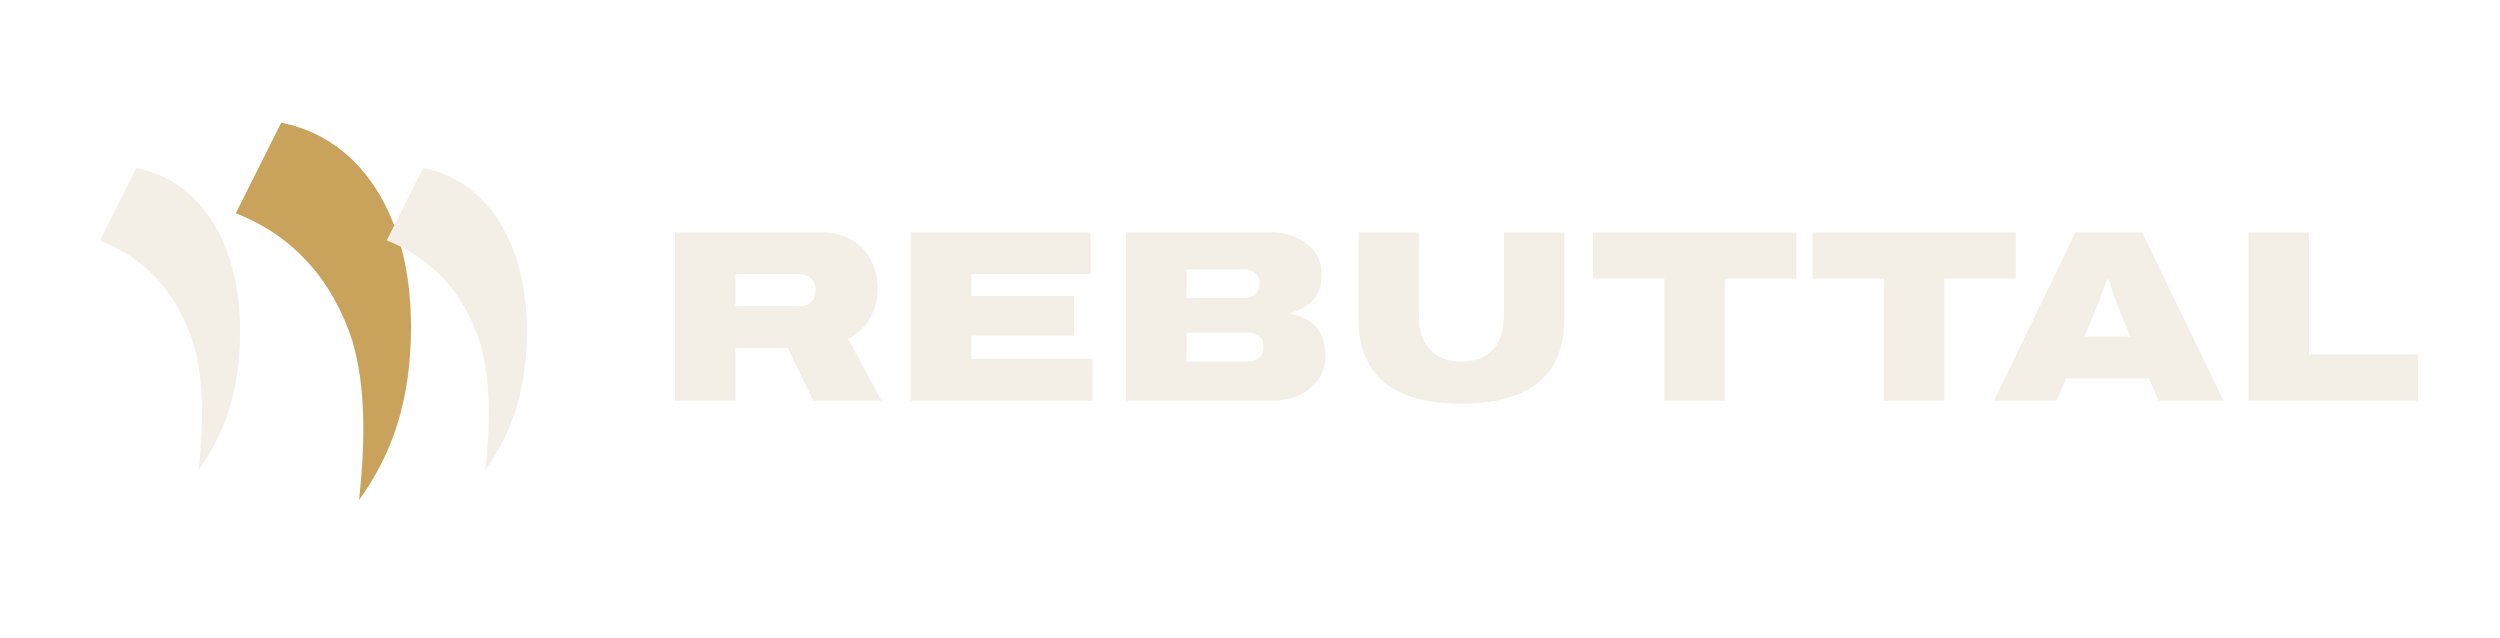
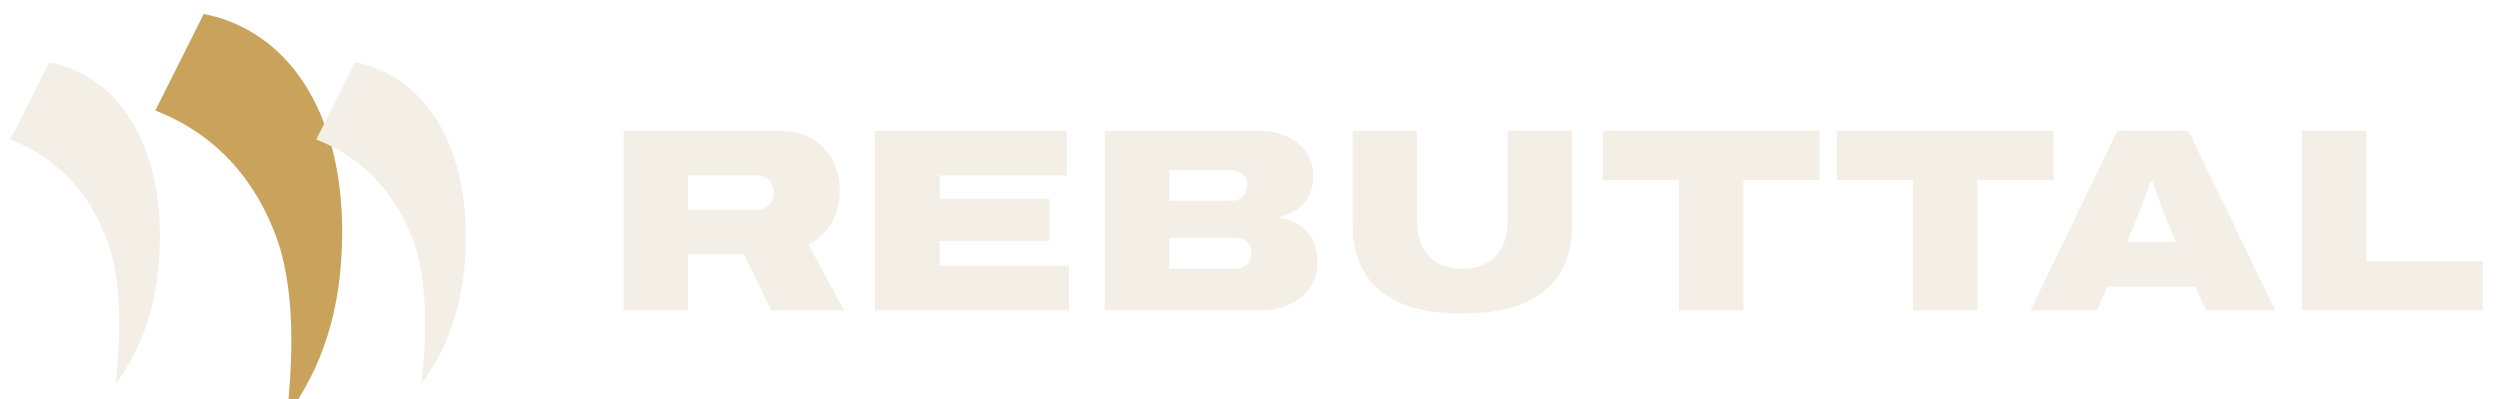
- <svg xmlns="http://www.w3.org/2000/svg" viewBox="0 0 776.4 198.0" width="776" height="198" role="img" aria-label="Rebuttal">
+ <svg xmlns="http://www.w3.org/2000/svg" viewBox="28 34 728 116" width="728" height="116" role="img" aria-label="Rebuttal">
  <g transform="translate(24.00 24.00) scale(2.3438)">
    <g transform="translate(3 12) scale(0.344 0.4)">
      <path d="M14 0 C38 4 54 24 54 54 C54 74 48 88 38 100 C40 84 40 70 36 58 C30 42 18 30 0 24 Z" fill="#F4EFE6" />
    </g>
    <g transform="translate(21 6) scale(0.43 0.5)">
      <path d="M14 0 C38 4 54 24 54 54 C54 74 48 88 38 100 C40 84 40 70 36 58 C30 42 18 30 0 24 Z" fill="#C9A35B" />
    </g>
    <g transform="translate(41 12) scale(0.344 0.4)">
      <path d="M14 0 C38 4 54 24 54 54 C54 74 48 88 38 100 C40 84 40 70 36 58 C30 42 18 30 0 24 Z" fill="#F4EFE6" />
    </g>
  </g>
  <path d="M209.624 124.384V72.096H254.92Q260.772 72.096 264.686 74.528Q268.6 76.96 270.576 80.912Q272.552 84.864 272.552 89.424Q272.552 94.668 270.234 98.734Q267.916 102.8 263.432 105.232L273.768 124.384H252.564L244.66 108.044H228.396V124.384ZM228.396 95.048H248.308Q250.436 95.048 251.88 93.718Q253.324 92.388 253.324 90.032Q253.324 88.436 252.64 87.334Q251.956 86.232 250.854 85.662Q249.752 85.092 248.308 85.092H228.396Z M282.812 124.384V72.096H338.672V85.092H301.66V91.856H333.58V104.168H301.66V111.388H339.28V124.384Z M349.692 124.384V72.096H394.836Q399.168 72.096 402.702 73.73Q406.236 75.364 408.326 78.252Q410.416 81.14 410.416 84.94Q410.416 88.74 409.124 91.172Q407.832 93.604 405.666 95.01Q403.5 96.416 400.916 97.1V97.404Q403.88 98.012 406.312 99.494Q408.744 100.976 410.188 103.636Q411.632 106.296 411.632 110.476Q411.632 114.656 409.466 117.772Q407.3 120.888 403.576 122.636Q399.852 124.384 395.292 124.384ZM368.464 112.224H387.768Q389.82 112.224 391.112 111.008Q392.404 109.792 392.404 107.36Q392.404 106.22 391.834 105.27Q391.264 104.32 390.2 103.788Q389.136 103.256 387.768 103.256H368.464ZM368.464 92.464H386.552Q387.996 92.464 389.022 91.894Q390.048 91.324 390.618 90.26Q391.188 89.196 391.188 87.6Q391.188 85.928 389.82 84.75Q388.452 83.572 386.552 83.572H368.464Z M453.812 125.296Q443.02 125.296 435.952 122.294Q428.884 119.292 425.388 113.478Q421.892 107.664 421.892 99.228V72.096H440.664V98.392Q440.664 104.928 444.122 108.576Q447.58 112.224 453.812 112.224Q460.12 112.224 463.578 108.576Q467.036 104.928 467.036 98.392V72.096H485.808V99.228Q485.808 107.664 482.312 113.478Q478.816 119.292 471.71 122.294Q464.604 125.296 453.812 125.296Z M516.892 124.384V86.46H494.7V72.096H557.856V86.46H535.664V124.384Z M585.064 124.384V86.46H562.872V72.096H626.028V86.46H603.836V124.384Z M619.264 124.384 644.572 72.096H665.244L690.552 124.384H670.412L667.296 117.468H641.684L638.644 124.384ZM647.384 104.472H661.596L657.948 95.656Q657.72 95.048 657.34 94.022Q656.96 92.996 656.504 91.704Q656.048 90.412 655.63 89.12Q655.212 87.828 654.832 86.764H654.3Q653.844 88.056 653.236 89.728Q652.628 91.4 652.058 92.996Q651.488 94.592 651.032 95.656Z M698.304 124.384V72.096H717.076V110.02H750.972V124.384Z" fill="#F4EFE6" />
</svg>
